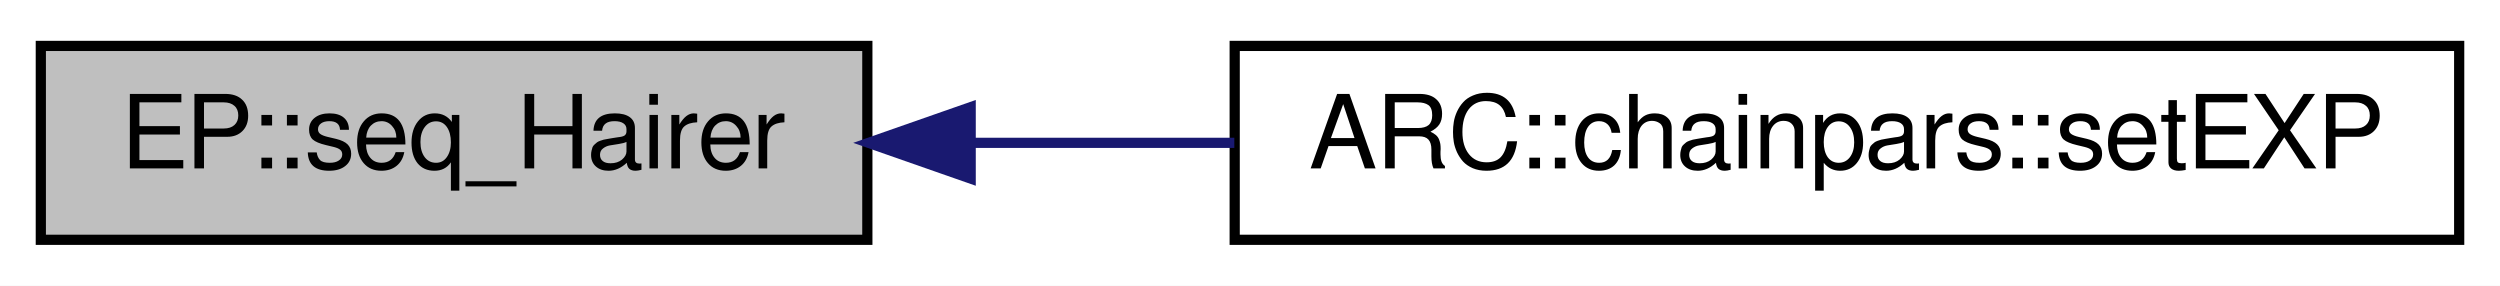
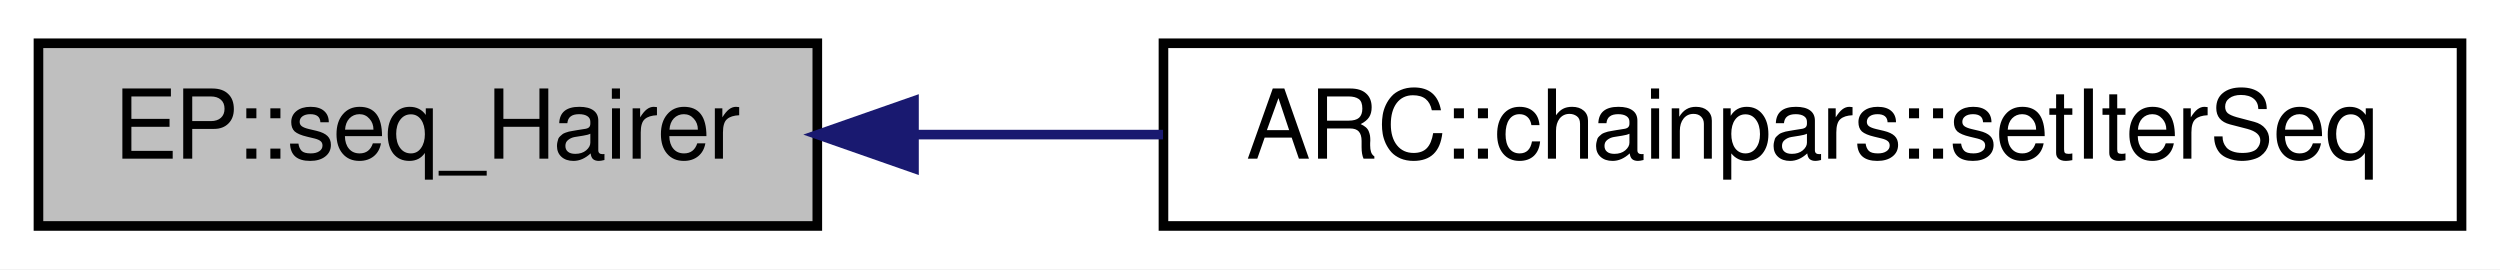
- <svg xmlns="http://www.w3.org/2000/svg" xmlns:xlink="http://www.w3.org/1999/xlink" width="245pt" height="28pt" viewBox="0.00 0.00 245.00 28.00">
+ <svg xmlns="http://www.w3.org/2000/svg" xmlns:xlink="http://www.w3.org/1999/xlink" width="260pt" height="28pt" viewBox="0.00 0.00 260.00 28.00">
  <g id="graph0" class="graph" transform="scale(1 1) rotate(0) translate(4 24)">
-     <polygon fill="white" stroke="none" points="-4,4 -4,-24 241,-24 241,4 -4,4" />
+     <polygon fill="white" stroke="none" points="-4,4 -4,-24 256,-24 256,4 -4,4" />
    <g id="node1" class="node">
      <polygon fill="#bfbfbf" stroke="black" points="0,-0.5 0,-19.5 81,-19.5 81,-0.5 0,-0.5" />
      <text text-anchor="middle" x="40.5" y="-7.5" font-family="FreeSans" font-size="10.00">EP::seq_Hairer</text>
    </g>
    <g id="node2" class="node">
      <g id="a_node2">
-         <a xlink:href="classARC_1_1chainpars.html#a1bef542db30755ac35cf064446874f6d" target="_top" xlink:title="Set extrapolation parameters. ">
-           <polygon fill="white" stroke="black" points="117,-0.5 117,-19.5 237,-19.5 237,-0.5 117,-0.5" />
-           <text text-anchor="middle" x="177" y="-7.5" font-family="FreeSans" font-size="10.00">ARC::chainpars::setEXP</text>
+         <a xlink:href="classARC_1_1chainpars.html#a61cc2580dcf06d4e85e068272b4b5b95" target="_top" xlink:title="Set extrapolation maximum iteration number and sequences. ">
+           <polygon fill="white" stroke="black" points="117,-0.5 117,-19.5 252,-19.5 252,-0.5 117,-0.5" />
+           <text text-anchor="middle" x="184.5" y="-7.5" font-family="FreeSans" font-size="10.00">ARC::chainpars::setIterSeq</text>
        </a>
      </g>
    </g>
    <g id="edge1" class="edge">
-       <path fill="none" stroke="midnightblue" d="M91.144,-10C99.548,-10 108.347,-10 116.964,-10" />
-       <polygon fill="midnightblue" stroke="midnightblue" points="91.127,-6.5 81.127,-10 91.127,-13.5 91.127,-6.5" />
+       <path fill="none" stroke="midnightblue" d="M91.3,-10C99.598,-10 108.321,-10 116.957,-10" />
+       <polygon fill="midnightblue" stroke="midnightblue" points="91.055,-6.5 81.055,-10 91.055,-13.5 91.055,-6.5" />
    </g>
  </g>
</svg>
